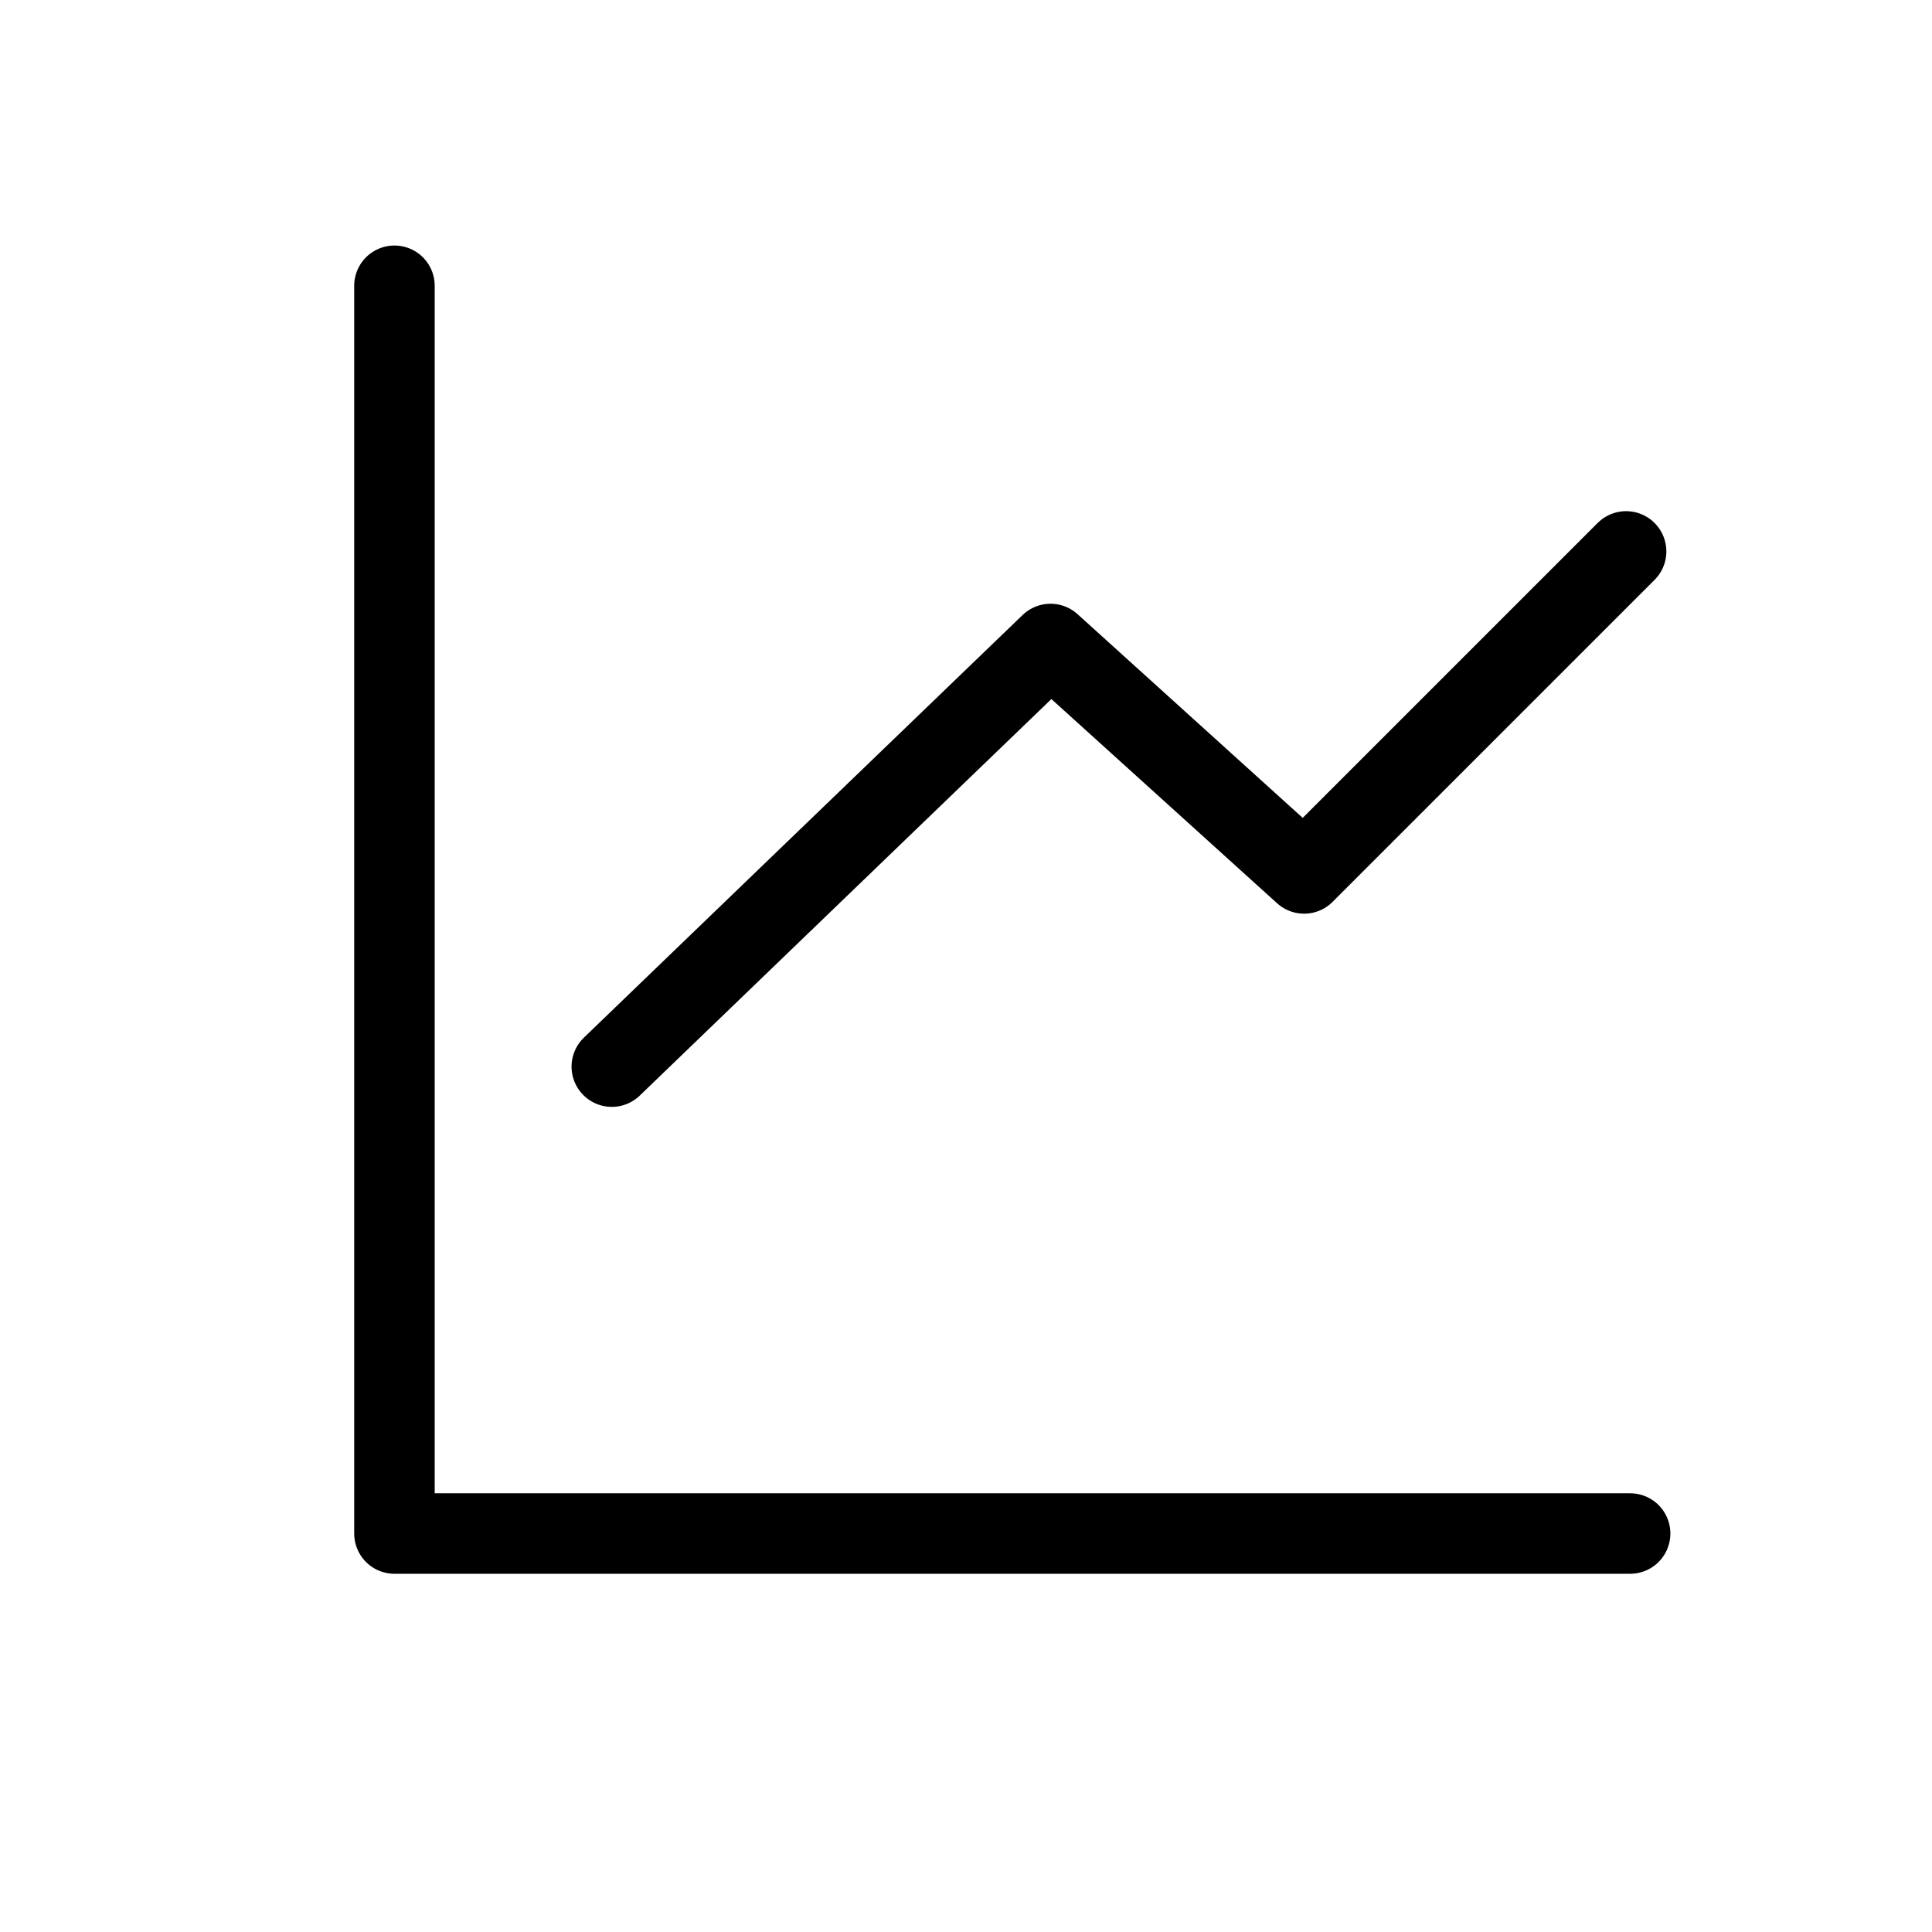
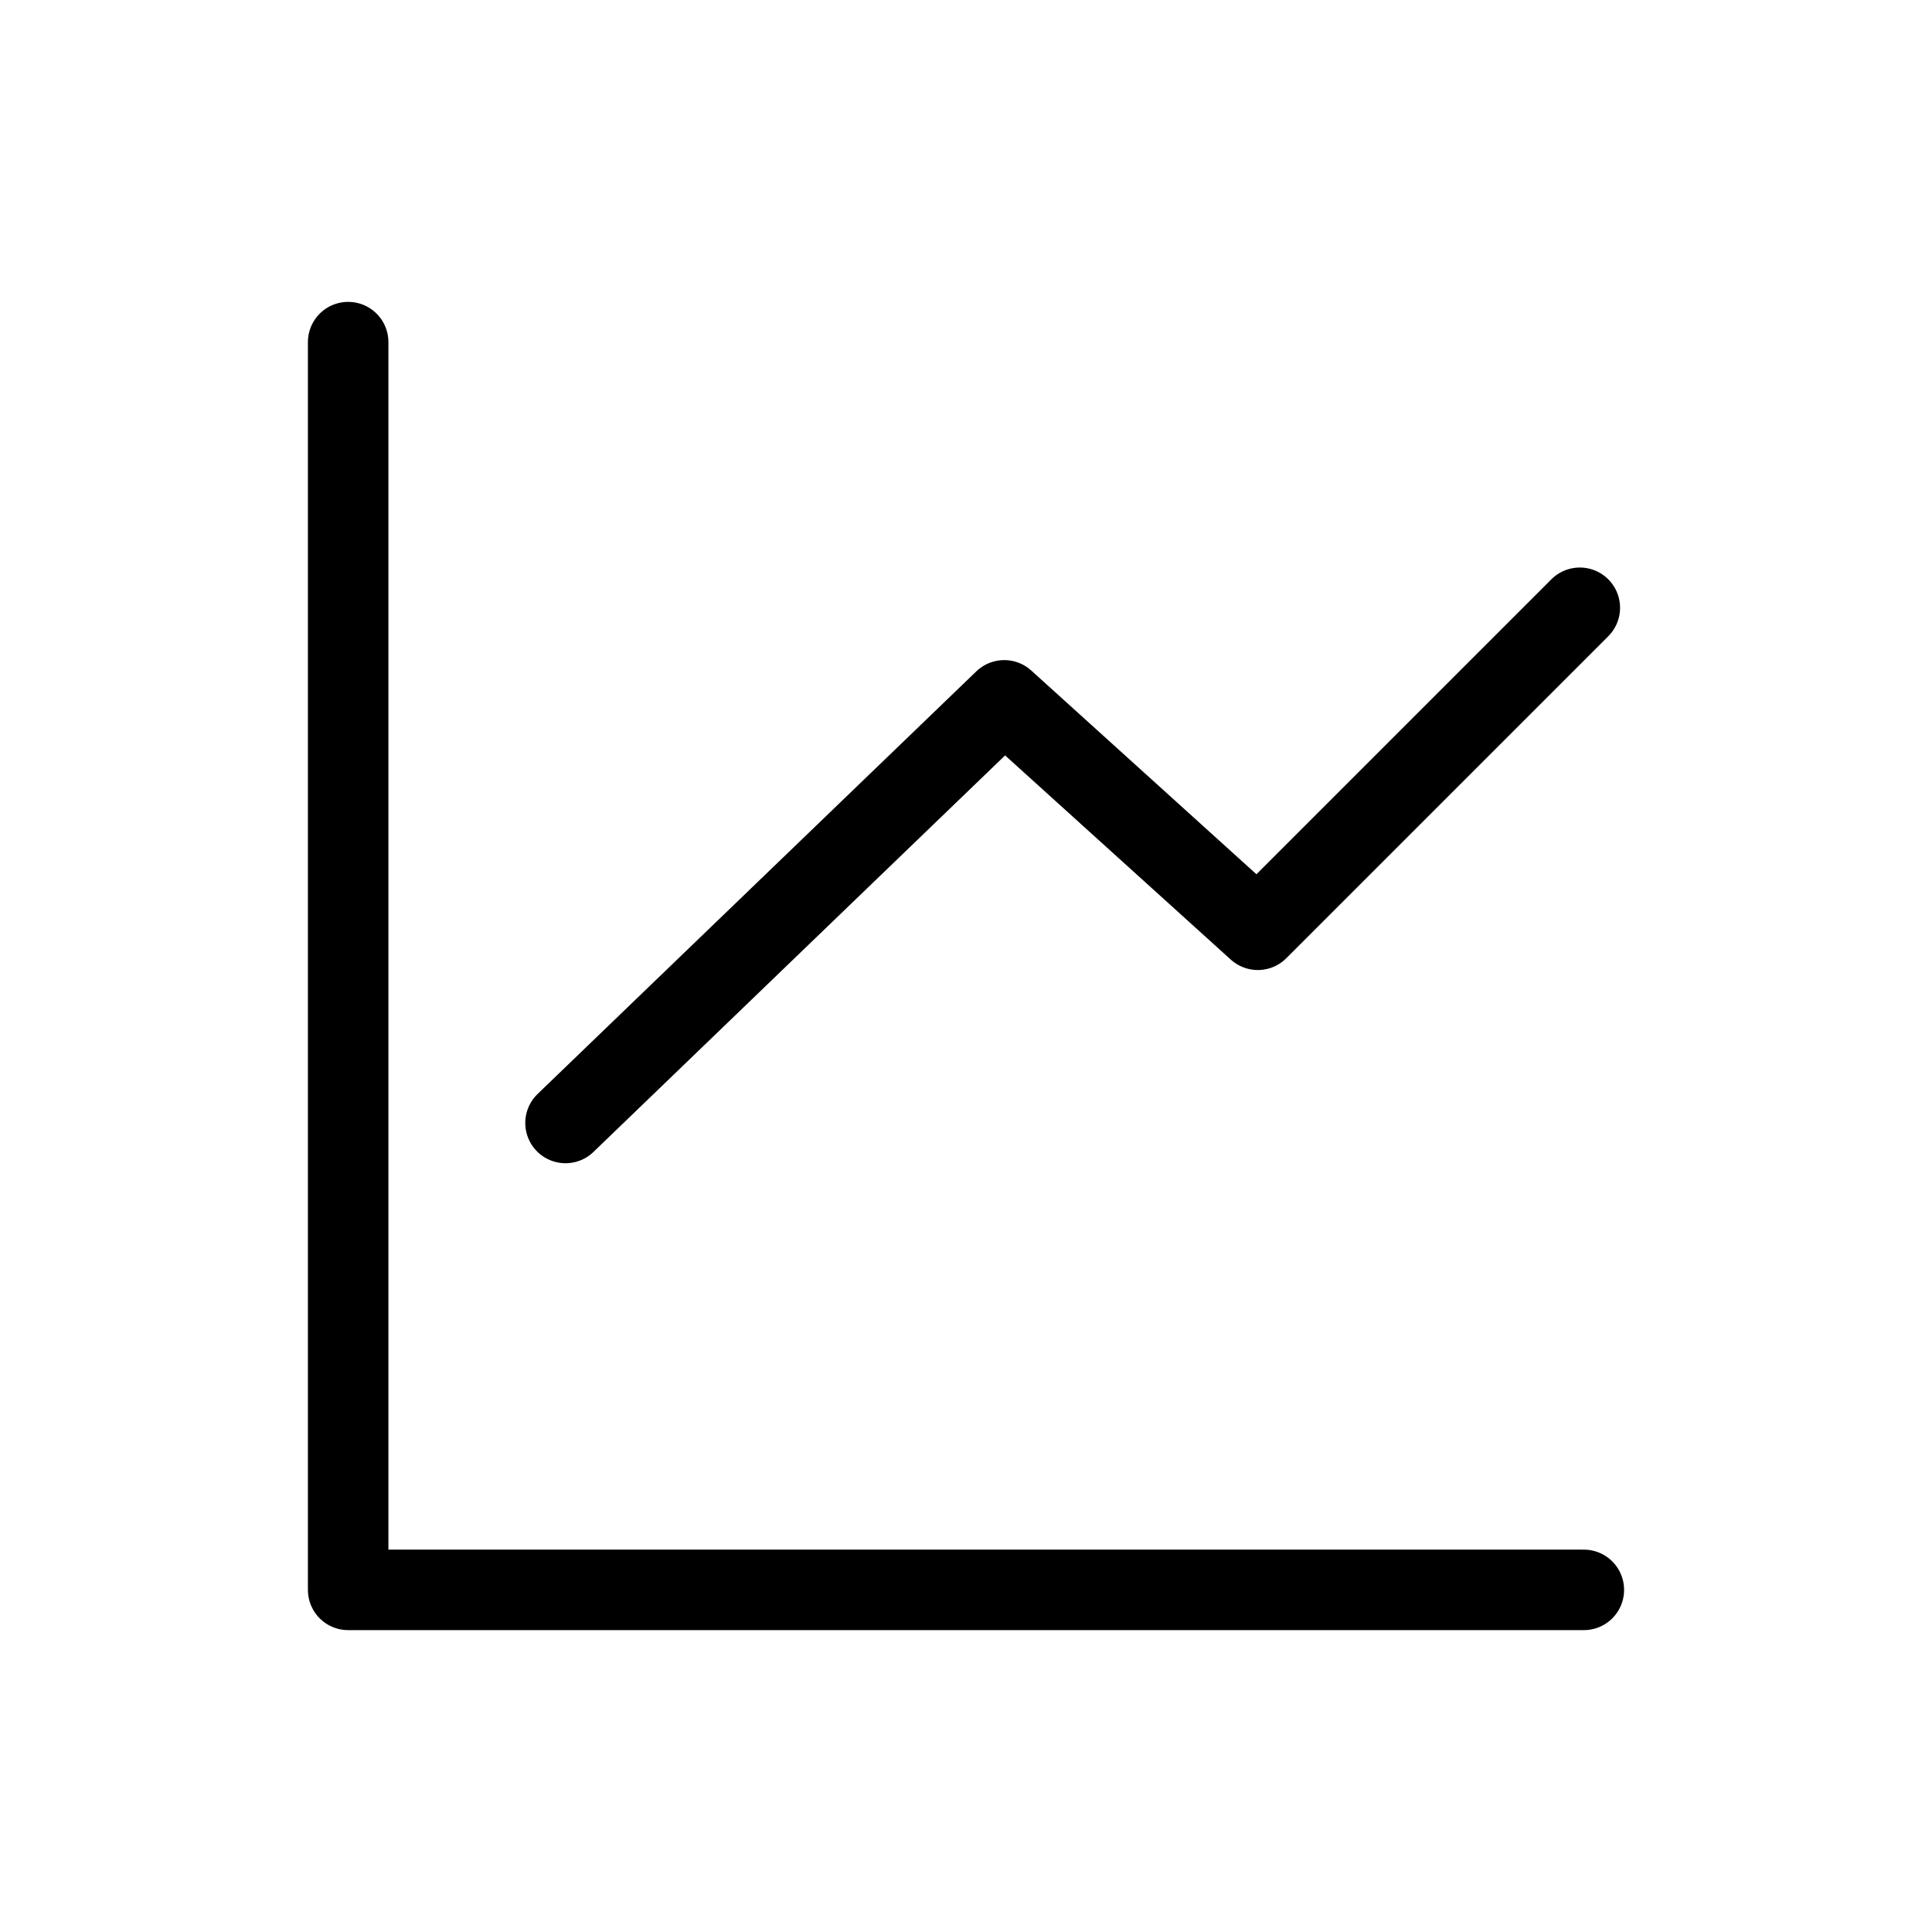
- <svg xmlns="http://www.w3.org/2000/svg" viewBox="0 0 48 48">
+ <svg xmlns="http://www.w3.org/2000/svg" viewBox="1.15 -1.4 48 48">
  <defs>
    <style>
      .st0 {
        fill: none;
        stroke: currentColor;
        stroke-linecap: round;
        stroke-linejoin: round;
        stroke-width: 2px;
      }
    </style>
  </defs>
  <polyline class="st0" points="9.8 7.1 9.8 38.1 40.5 38.1" />
  <polyline class="st0" points="15.2 26.5 26.1 16 32.4 21.7 40.4 13.7" />
</svg>
